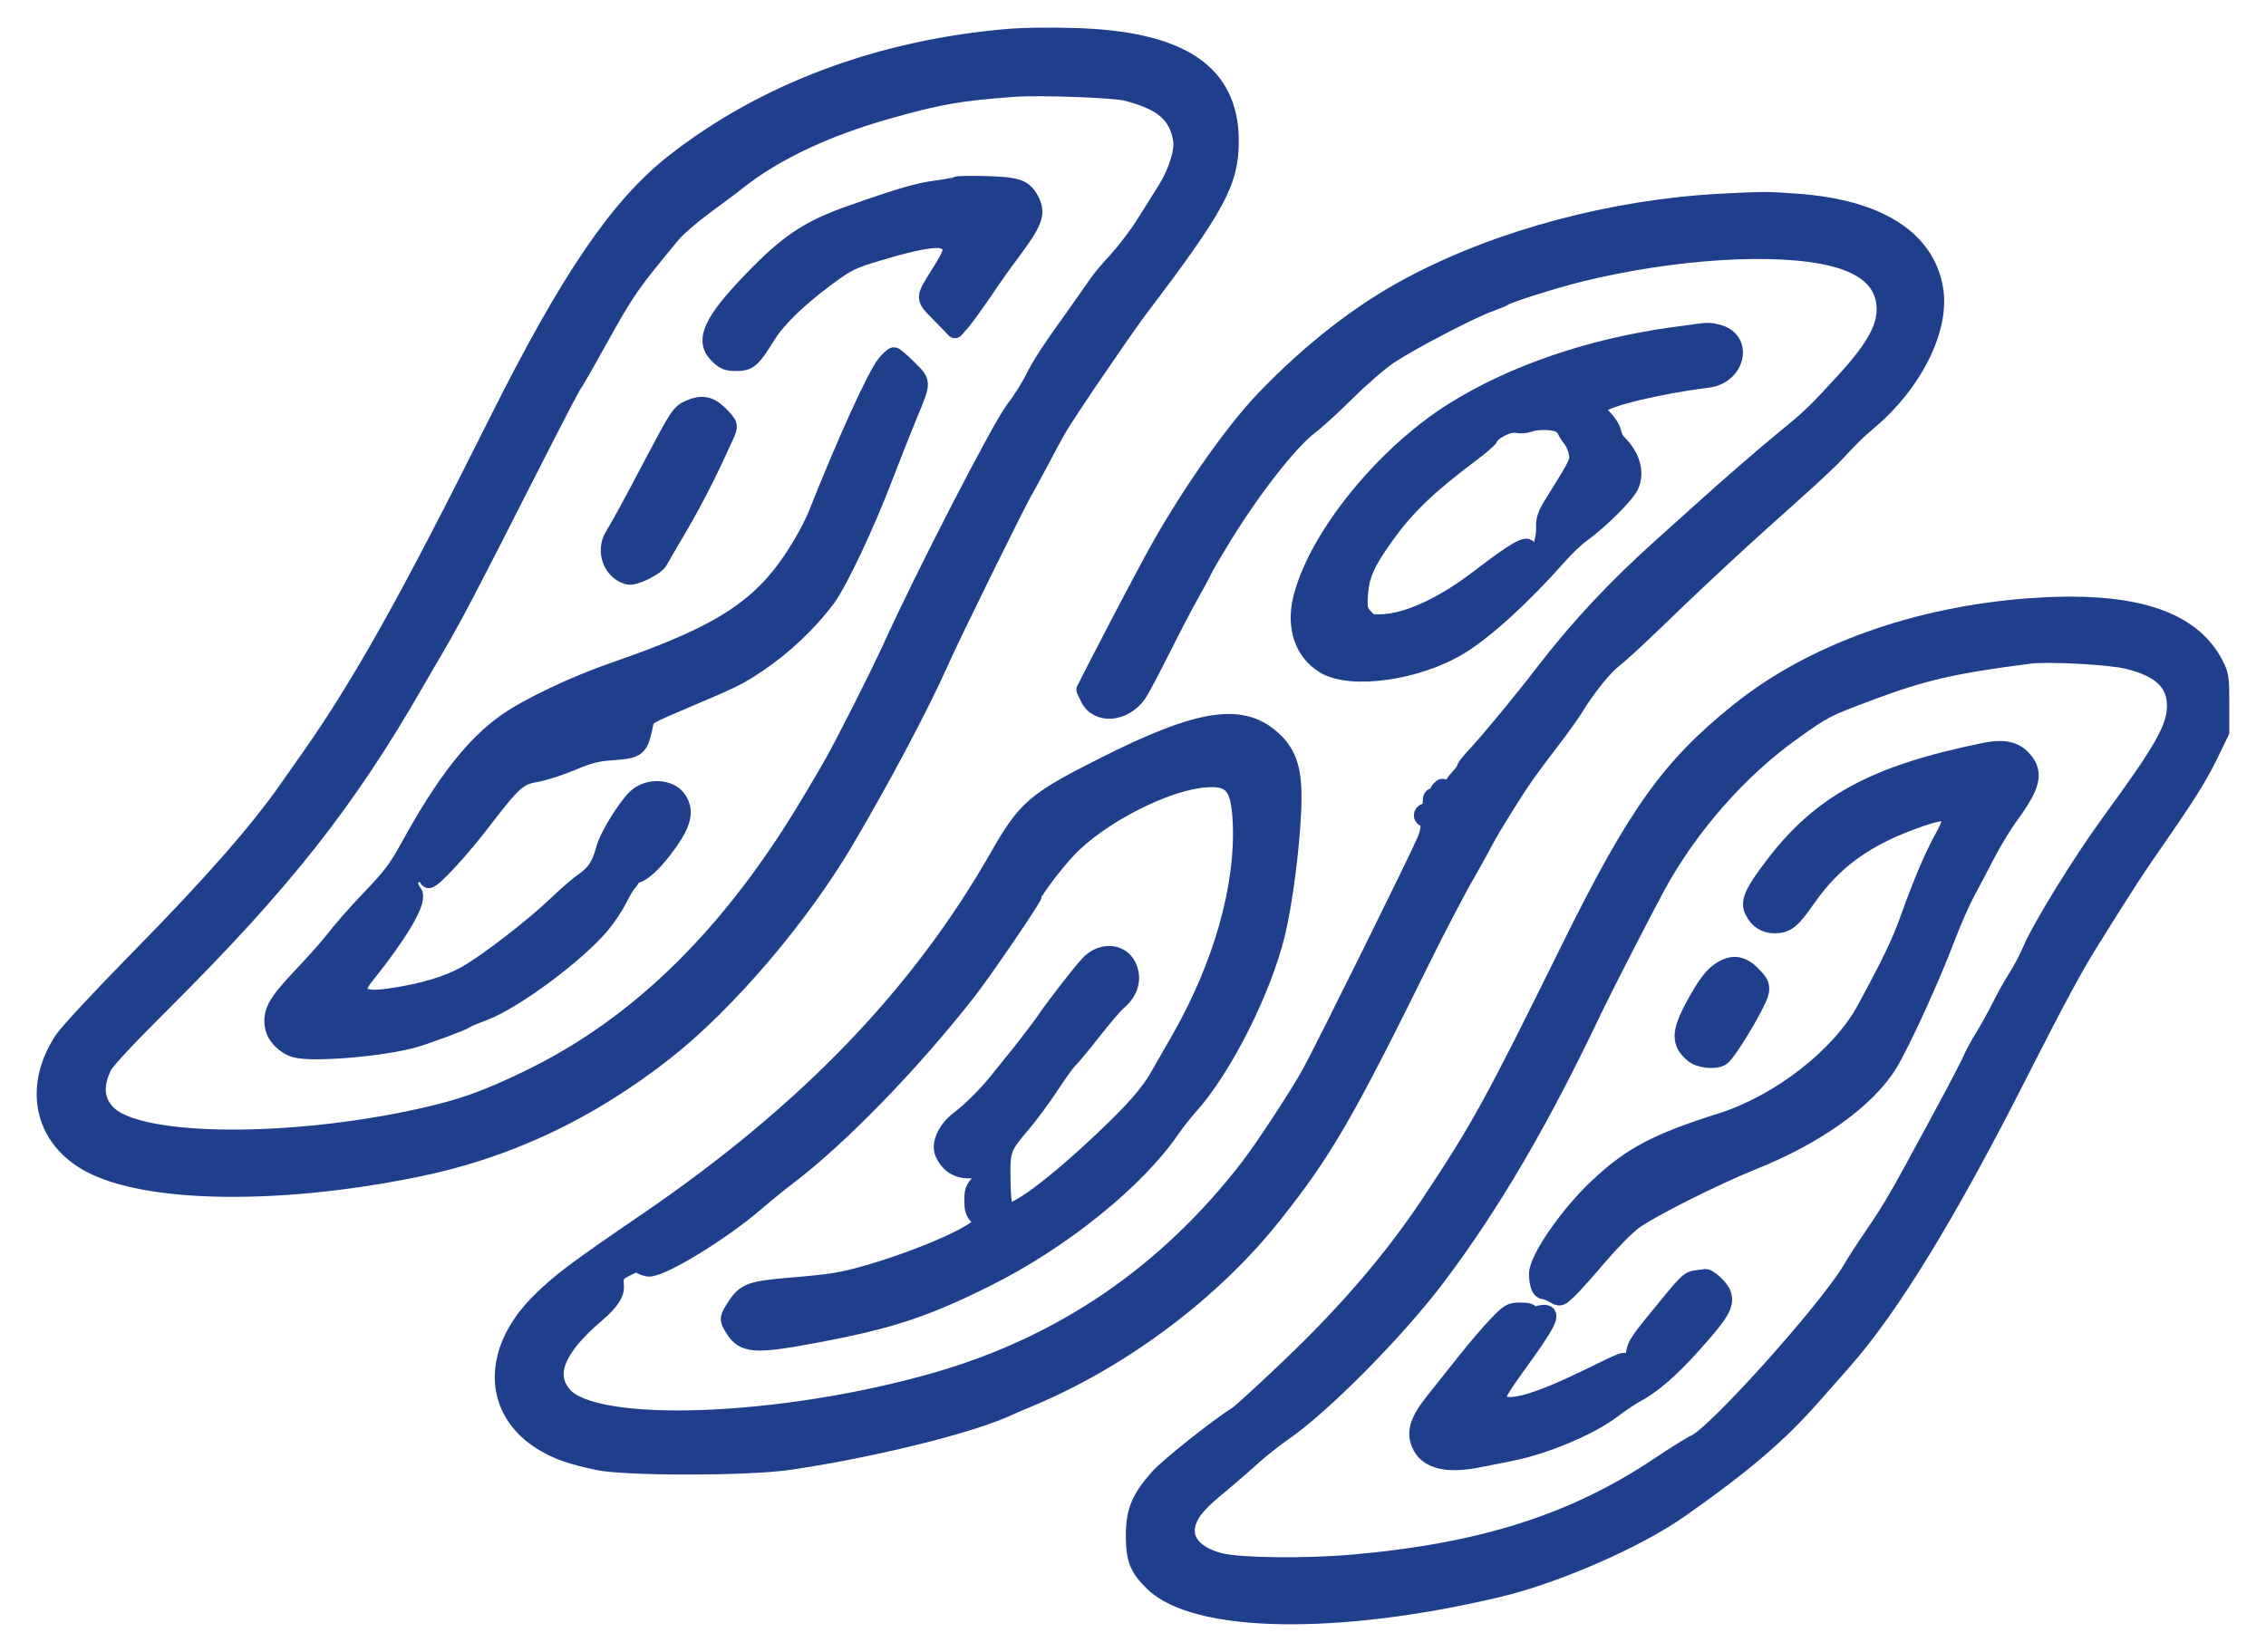
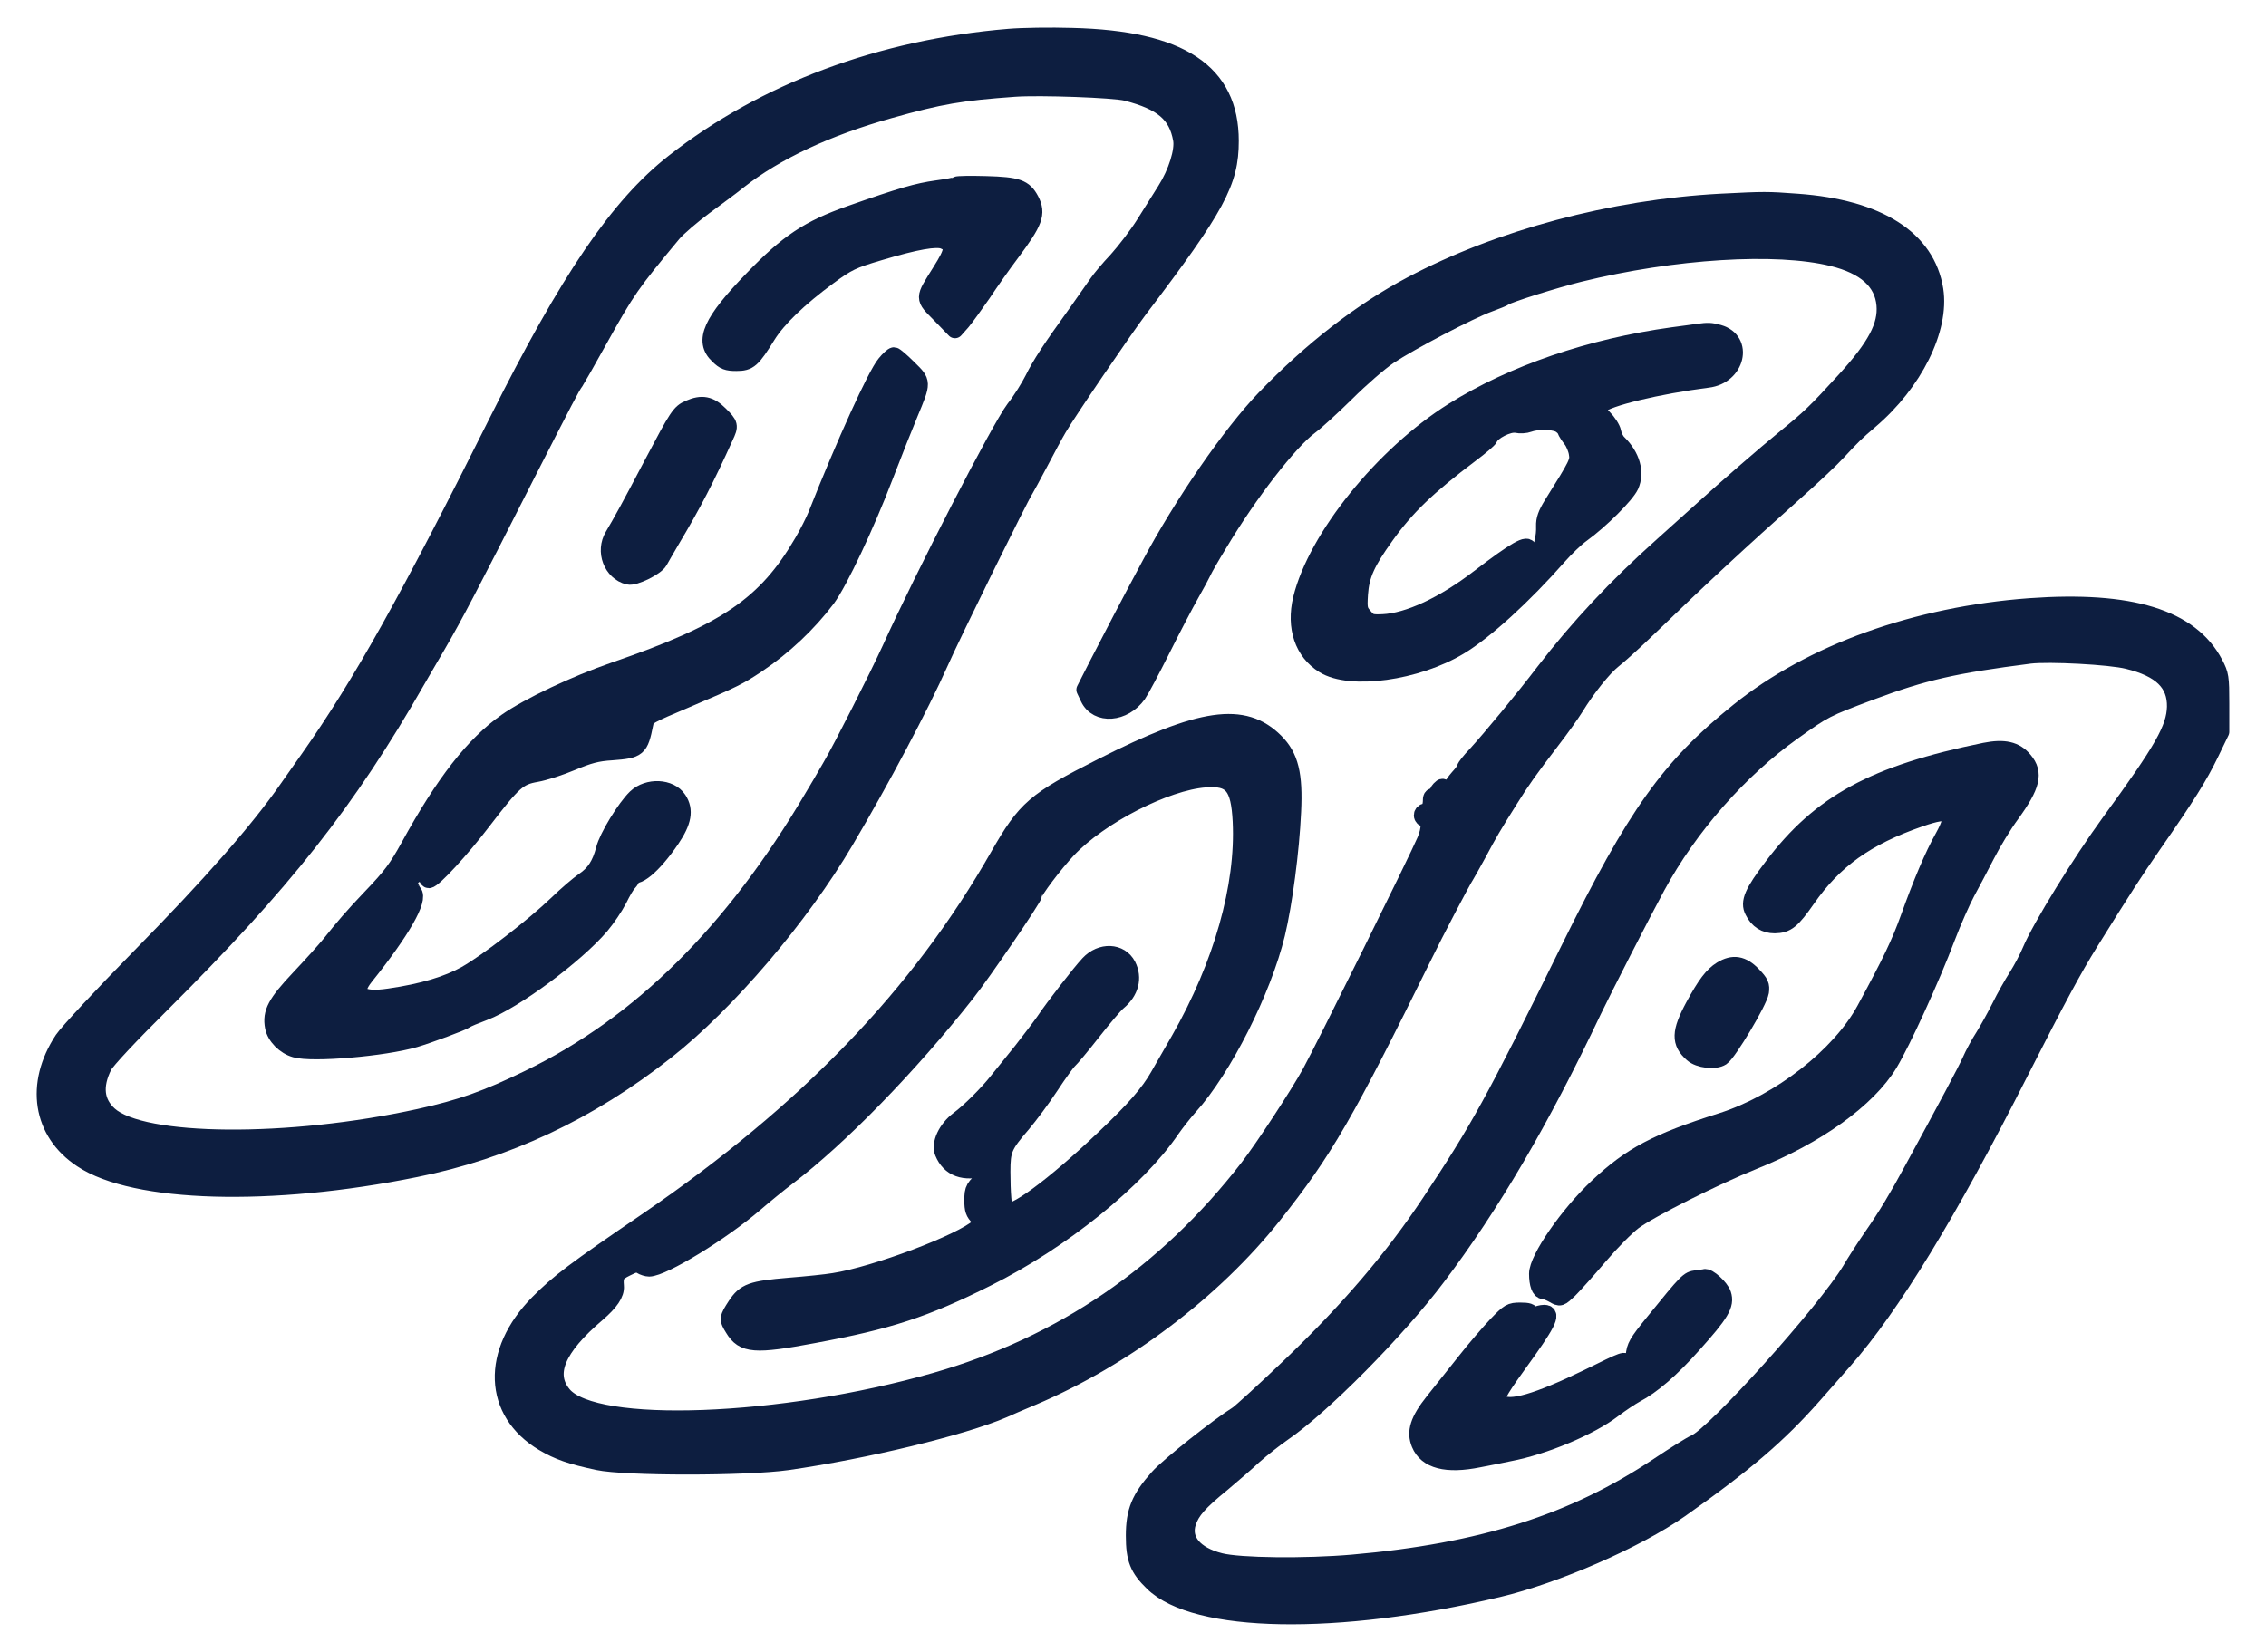
<svg xmlns="http://www.w3.org/2000/svg" viewBox="-16 -16 995.164 731.466" width="96" height="70">
-   <g transform="translate(-37.33628,733.5193) scale(0.1,-0.1)" fill="#1f3f8c" stroke="#1f3f8c" stroke-width="75" stroke-linejoin="round" stroke-linecap="round">
+   <g transform="translate(-37.33628,733.5193) scale(0.1,-0.1)" fill="#0d1e40" stroke="#0d1e40" stroke-width="75" stroke-linejoin="round" stroke-linecap="round">
    <path d="M4640 7330 c-567 -47 -1083 -240 -1482 -553 -246 -192 -467 -517 -782 -1147 -392 -785 -603 -1163 -833 -1490 -29 -41 -72 -102 -95 -135 -128 -185 -343 -430 -658 -750 -166 -169 -314 -328 -338 -363 -130 -197 -97 -411 84 -530 232 -155 838 -172 1477 -42 403 81 768 253 1107 520 272 214 597 595 796 933 159 269 333 597 418 788 54 123 358 739 376 764 4 6 33 60 65 120 32 61 69 130 84 155 38 66 287 432 357 525 346 456 404 564 404 746 0 305 -220 451 -700 463 -96 3 -222 1 -280 -4z m520 -244 c159 -41 224 -96 244 -208 9 -50 -21 -147 -71 -226 -21 -33 -63 -100 -93 -148 -30 -48 -85 -120 -121 -160 -37 -39 -75 -85 -85 -100 -11 -16 -53 -76 -94 -134 -119 -165 -159 -227 -192 -293 -17 -34 -54 -94 -84 -132 -64 -84 -404 -744 -549 -1065 -56 -122 -214 -435 -261 -515 -25 -44 -62 -107 -82 -140 -353 -599 -764 -1006 -1257 -1245 -187 -91 -299 -131 -485 -172 -578 -127 -1227 -122 -1374 11 -60 55 -68 127 -24 216 12 24 116 135 257 275 539 537 822 895 1130 1433 10 18 50 86 89 153 79 136 145 262 392 749 173 339 205 401 220 420 4 6 52 89 105 185 125 225 142 248 327 471 21 25 84 79 139 120 56 41 125 92 153 115 163 128 391 235 666 312 227 64 318 79 555 96 111 8 441 -4 495 -18z" />
    <path d="M4409 6676 c-3 -3 -43 -11 -89 -17 -85 -12 -153 -31 -383 -112 -184 -65 -276 -126 -432 -288 -183 -189 -221 -274 -152 -338 26 -26 40 -31 80 -31 57 0 70 12 137 120 46 74 140 165 272 262 83 61 105 72 224 107 163 49 252 64 285 51 48 -20 46 -43 -14 -138 -77 -123 -77 -113 -1 -190 l65 -67 31 35 c16 19 57 76 91 125 33 50 90 131 127 180 103 138 117 174 86 234 -29 55 -59 65 -196 69 -69 2 -128 1 -131 -2z" />
    <path d="M4092 5884 c-41 -49 -179 -353 -304 -669 -11 -27 -38 -81 -61 -120 -162 -278 -337 -398 -833 -569 -174 -60 -381 -158 -479 -227 -143 -100 -276 -270 -431 -553 -53 -96 -78 -130 -170 -226 -79 -83 -120 -131 -179 -205 -22 -27 -84 -96 -137 -152 -103 -109 -126 -152 -114 -215 8 -42 50 -85 97 -98 75 -22 391 5 529 45 61 18 212 74 225 84 5 5 42 20 82 35 134 51 404 251 516 382 27 32 62 84 79 117 16 33 36 67 44 74 18 19 18 33 -1 33 -8 0 -15 5 -15 10 0 6 4 10 9 10 6 0 13 -4 16 -10 21 -34 99 30 180 149 53 78 62 129 31 176 -36 55 -134 59 -187 9 -47 -45 -127 -176 -140 -230 -18 -68 -43 -107 -92 -140 -23 -16 -76 -61 -117 -101 -103 -99 -310 -259 -404 -312 -80 -45 -192 -79 -338 -100 -131 -20 -170 13 -108 90 161 201 243 343 213 373 -4 3 -12 22 -18 40 -10 28 -10 33 2 29 7 -3 26 8 41 23 l27 29 3 -32 c2 -18 8 -33 14 -33 19 0 144 135 239 260 136 177 157 196 237 210 35 6 106 29 158 51 74 31 110 41 176 45 117 9 124 14 146 124 7 34 10 35 187 110 207 88 229 99 310 153 119 80 226 181 309 291 54 73 173 325 255 540 40 104 90 230 111 280 59 142 59 138 -5 201 -30 30 -59 55 -64 55 -5 0 -23 -16 -39 -36z" />
    <path d="M3224 5686 c-41 -18 -49 -30 -163 -246 -99 -189 -138 -259 -173 -318 -41 -68 -6 -160 67 -178 27 -7 122 40 137 67 4 8 28 49 53 92 95 159 154 273 238 459 23 49 22 53 -23 98 -44 44 -79 51 -136 26z" />
    <path d="M7790 6600 c-480 -26 -977 -159 -1368 -366 -223 -118 -443 -289 -650 -504 -149 -155 -364 -466 -507 -735 -88 -164 -174 -329 -232 -442 l-57 -112 17 -36 c38 -80 156 -71 218 16 12 17 59 105 105 197 46 92 104 203 129 247 25 44 49 89 54 100 5 12 37 68 72 125 132 221 310 451 402 519 27 20 99 86 161 147 61 61 146 135 189 164 93 62 357 200 442 231 33 12 65 25 70 29 17 13 225 78 330 104 418 103 873 131 1120 70 147 -36 224 -106 233 -209 8 -93 -41 -185 -178 -335 -124 -136 -156 -167 -261 -252 -99 -81 -262 -223 -366 -317 -34 -31 -114 -103 -179 -161 -207 -185 -372 -362 -524 -559 -89 -117 -236 -295 -302 -367 -27 -28 -48 -55 -48 -60 0 -5 -13 -24 -30 -42 -16 -18 -30 -39 -30 -47 0 -22 -18 -27 -29 -8 -8 15 -12 16 -23 4 -10 -11 -10 -14 0 -18 22 -8 12 -20 -13 -15 -20 3 -25 0 -25 -16 0 -31 -11 -52 -26 -52 -8 0 -14 -7 -14 -15 0 -8 7 -15 15 -15 20 0 20 -46 -1 -96 -32 -77 -444 -910 -509 -1029 -52 -95 -210 -336 -276 -421 -364 -470 -823 -783 -1384 -944 -681 -195 -1509 -226 -1648 -61 -77 92 -30 207 150 360 58 50 84 88 81 121 -4 47 3 59 48 81 37 19 49 21 64 11 11 -7 28 -12 37 -12 62 1 320 159 468 286 44 38 109 91 145 118 229 174 539 492 791 812 73 92 299 424 299 438 0 16 90 135 150 199 141 150 434 300 609 313 118 9 151 -30 159 -188 14 -288 -85 -636 -273 -966 -37 -64 -79 -137 -93 -162 -42 -74 -106 -148 -240 -275 -227 -216 -410 -350 -439 -322 -8 9 -14 83 -14 174 0 97 8 116 90 211 32 38 88 113 124 168 36 55 73 106 82 114 9 8 56 64 103 124 48 61 99 122 115 135 55 46 70 106 42 161 -32 62 -117 66 -172 7 -35 -37 -156 -193 -196 -253 -15 -22 -60 -81 -99 -131 -40 -50 -89 -110 -108 -134 -44 -56 -124 -136 -173 -172 -54 -41 -84 -106 -68 -145 29 -70 92 -93 184 -67 34 9 38 -16 5 -43 -53 -43 -58 -51 -58 -102 0 -41 5 -55 25 -74 l25 -23 -23 -20 c-74 -69 -459 -214 -641 -242 -34 -6 -123 -15 -199 -21 -166 -14 -195 -24 -236 -86 -36 -56 -37 -59 -11 -101 44 -73 94 -77 355 -28 334 62 491 113 767 251 330 164 665 434 818 660 19 27 54 72 79 100 150 166 325 513 386 764 32 133 63 366 71 541 8 165 -11 244 -77 310 -139 139 -328 112 -768 -111 -297 -150 -337 -185 -457 -395 -349 -613 -848 -1132 -1554 -1615 -324 -221 -394 -274 -483 -364 -216 -218 -206 -483 22 -619 66 -39 120 -58 241 -84 122 -26 656 -26 840 0 342 49 774 153 955 231 17 8 75 33 130 56 407 173 800 470 1066 805 225 284 317 442 666 1150 45 93 172 335 183 350 4 6 29 51 56 100 49 92 67 123 142 242 51 82 86 131 183 258 41 53 88 119 106 148 52 85 125 176 168 210 22 17 90 78 150 136 240 232 414 393 653 606 79 70 165 151 190 179 67 72 81 86 142 138 198 168 316 407 289 580 -36 226 -250 362 -609 388 -136 10 -141 10 -340 0z" />
    <path d="M7690 6024 c-14 -2 -63 -9 -110 -15 -364 -50 -710 -168 -974 -334 -309 -194 -605 -561 -671 -832 -30 -126 7 -235 99 -292 117 -73 411 -32 600 82 112 67 285 225 438 399 31 35 77 80 104 99 83 60 196 173 215 214 26 58 6 130 -53 188 -11 10 -22 32 -25 49 -3 16 -22 45 -41 64 -34 33 -34 35 -17 54 30 33 259 88 479 116 127 15 164 171 48 204 -37 10 -46 10 -92 4z m-616 -405 c13 -6 27 -19 30 -28 3 -9 15 -27 26 -41 11 -14 23 -42 26 -62 6 -37 4 -43 -112 -228 -25 -41 -34 -65 -33 -95 1 -22 -2 -49 -6 -61 -4 -14 -1 -27 9 -37 9 -9 13 -18 9 -20 -13 -7 -83 5 -83 14 0 32 -57 -1 -218 -124 -157 -121 -314 -194 -427 -199 -52 -2 -59 0 -82 27 -23 26 -25 35 -21 99 6 85 31 141 115 258 92 129 186 219 377 363 43 32 80 64 83 71 11 29 84 66 118 60 18 -4 43 -2 56 3 33 13 103 13 133 0z" />
    <path d="M9160 4809 c-503 -37 -966 -203 -1290 -464 -305 -245 -454 -453 -751 -1055 -337 -683 -396 -790 -615 -1120 -164 -247 -363 -480 -623 -728 -111 -106 -214 -200 -229 -210 -85 -53 -307 -229 -351 -279 -82 -92 -106 -150 -106 -258 0 -103 17 -145 82 -208 189 -185 815 -196 1528 -27 254 60 614 217 806 352 287 202 438 332 591 506 51 58 111 126 133 151 211 239 466 657 782 1281 164 322 234 453 310 575 149 239 196 312 278 430 151 217 204 302 253 403 l47 97 0 125 c0 117 -2 128 -27 176 -107 204 -372 285 -818 253z m434 -239 c147 -36 212 -100 210 -205 -3 -96 -54 -187 -290 -510 -131 -180 -307 -466 -350 -568 -14 -34 -42 -86 -61 -116 -20 -31 -54 -91 -75 -134 -22 -44 -55 -103 -73 -132 -19 -29 -45 -77 -58 -107 -20 -45 -106 -206 -257 -483 -66 -122 -114 -202 -175 -290 -34 -49 -79 -119 -100 -155 -110 -182 -600 -728 -688 -765 -17 -7 -90 -53 -162 -101 -374 -250 -781 -380 -1354 -430 -208 -18 -501 -15 -586 7 -115 29 -169 95 -144 173 17 51 50 89 153 173 44 37 108 92 141 123 34 30 91 75 127 100 171 116 506 454 684 691 240 318 459 692 690 1179 42 88 220 436 282 550 143 264 366 518 603 686 140 100 143 101 342 176 238 89 372 119 707 162 84 10 356 -4 434 -24z" />
    <path d="M8960 4169 c-490 -100 -728 -230 -940 -511 -87 -114 -106 -158 -85 -197 20 -41 53 -61 95 -61 54 1 76 19 143 115 120 172 262 274 498 356 143 50 168 30 105 -84 -45 -80 -96 -201 -152 -357 -40 -111 -79 -193 -194 -405 -111 -205 -378 -413 -635 -495 -288 -91 -401 -151 -549 -290 -131 -123 -266 -319 -266 -385 0 -46 11 -75 27 -75 8 0 28 -8 44 -17 29 -17 29 -17 70 22 22 22 82 89 132 148 51 60 119 129 152 154 71 53 361 199 531 267 280 112 505 274 601 432 57 95 186 376 255 559 27 71 67 161 88 200 21 38 60 113 87 165 27 53 76 134 110 180 92 127 105 182 57 239 -38 46 -89 57 -174 40z" />
    <path d="M7794 3201 c-39 -24 -70 -65 -122 -161 -62 -115 -63 -161 -6 -211 29 -26 100 -34 129 -15 30 20 165 246 172 289 4 29 0 40 -34 75 -46 48 -87 55 -139 23z" />
    <path d="M7683 1833 c-35 -5 -37 -6 -188 -192 -75 -92 -84 -109 -87 -150 -2 -34 -7 -47 -20 -49 -11 -2 -18 3 -18 12 0 23 2 24 -169 -60 -221 -107 -343 -143 -386 -111 -25 19 -16 39 79 171 129 178 154 226 116 226 -12 0 -30 -5 -41 -10 -15 -8 -19 -7 -19 5 0 11 -11 15 -46 15 -44 0 -50 -4 -106 -62 -33 -35 -96 -108 -139 -163 -44 -55 -107 -134 -140 -176 -66 -83 -82 -134 -60 -187 30 -73 118 -96 261 -67 47 9 108 21 135 27 154 29 359 115 460 193 33 25 78 55 100 67 71 37 156 110 252 218 125 139 148 178 133 224 -9 29 -66 81 -81 74 -2 0 -19 -3 -36 -5z" />
  </g>
</svg>
